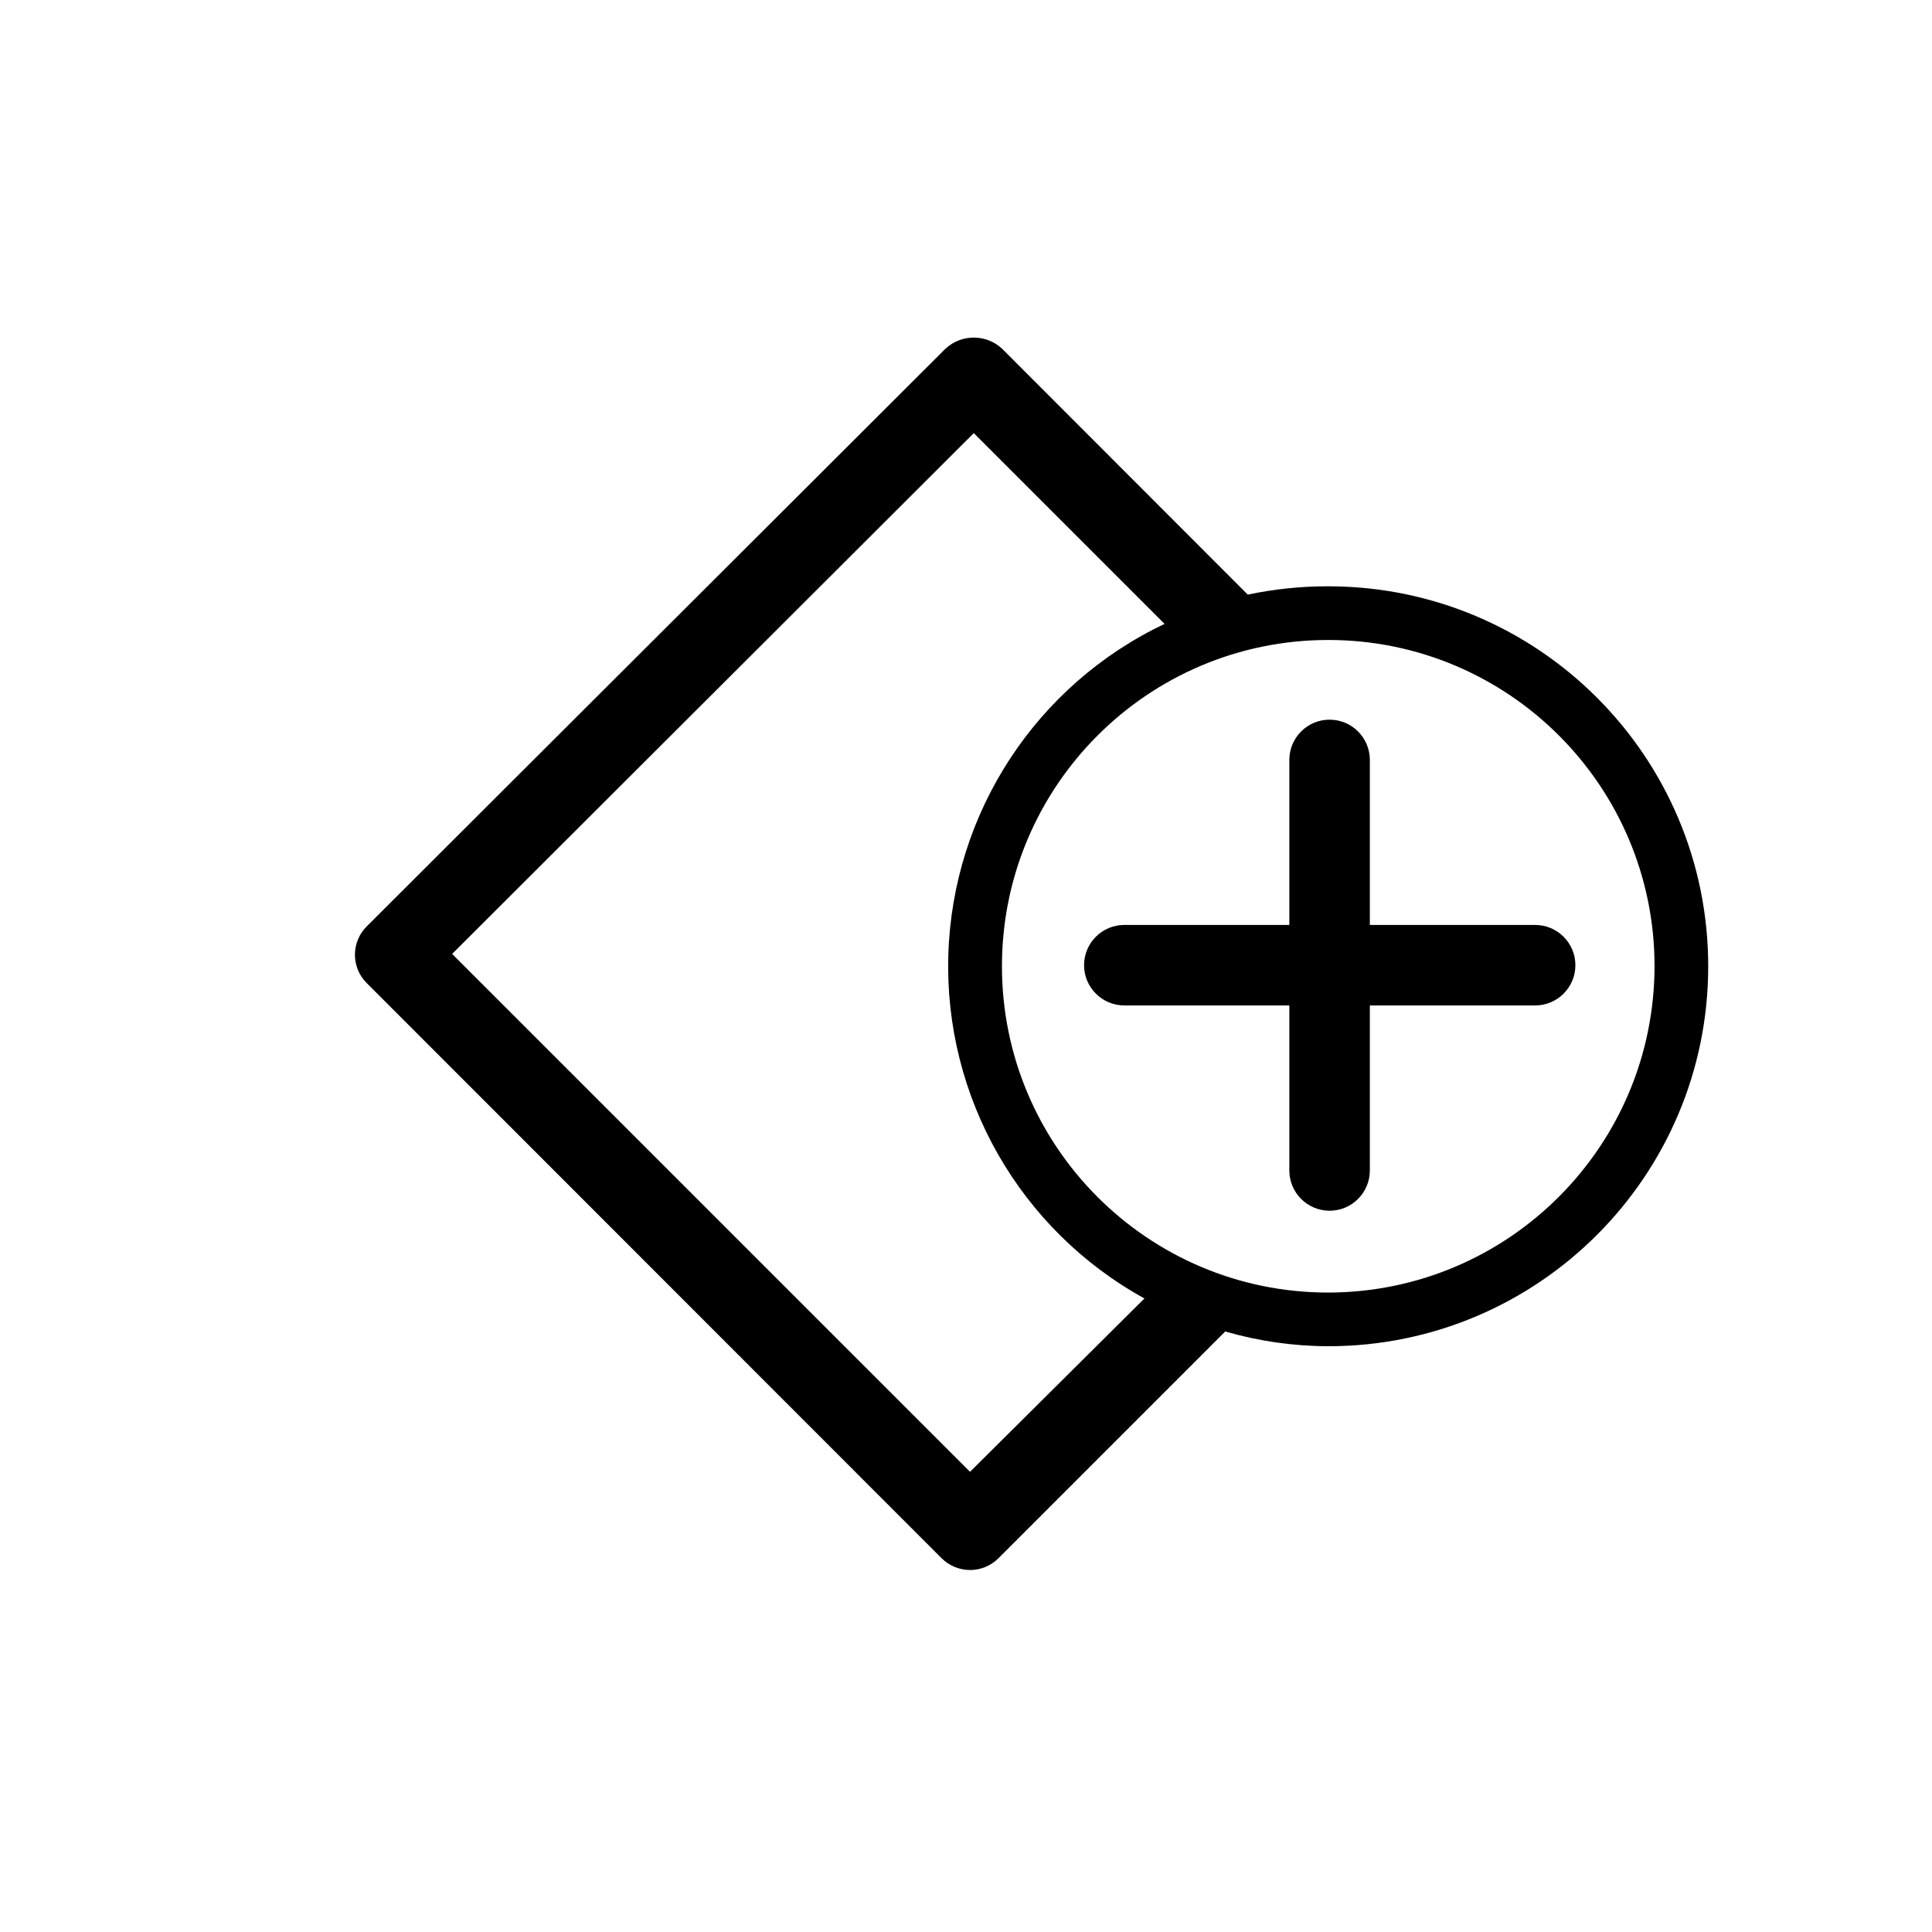
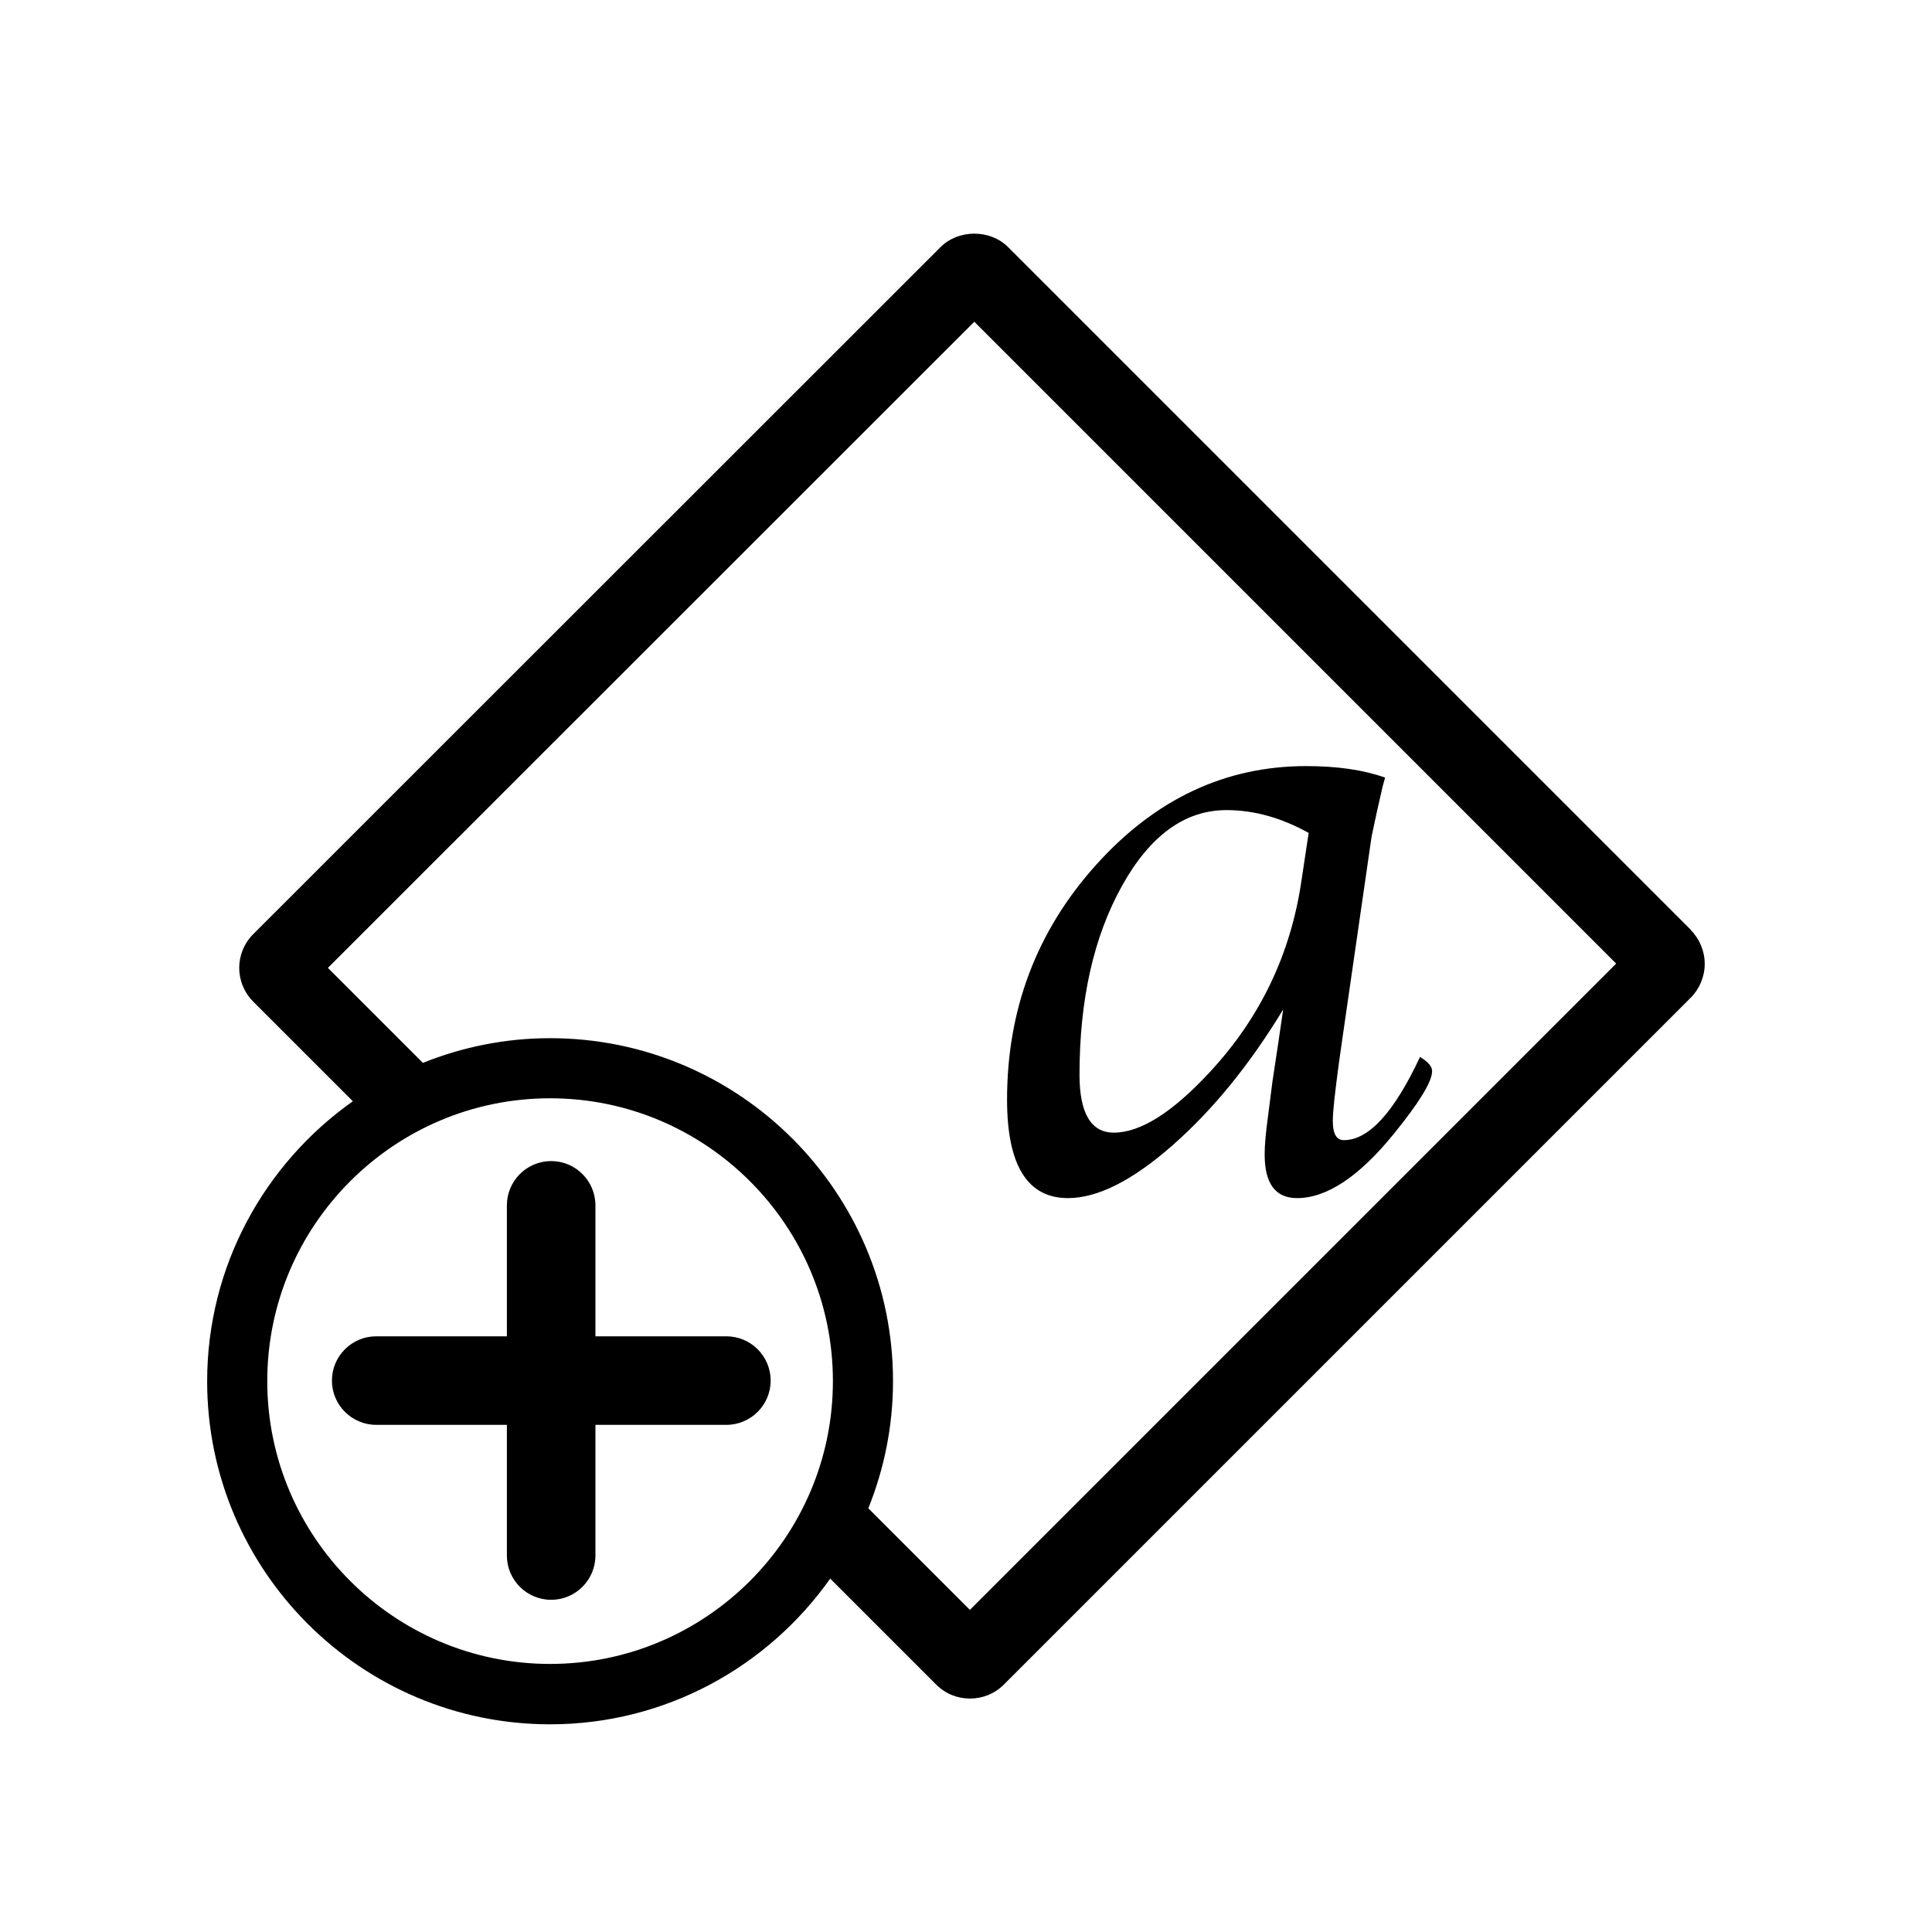
<svg xmlns="http://www.w3.org/2000/svg" viewBox="0 0 72 72">
-   <g>
-     <path d="M57.21,34.47H51.05V28.32a1.5,1.5,0,0,0-3,0v6.15H41.9a1.5,1.5,0,0,0,0,3h6.15v6.15a1.5,1.5,0,0,0,3,0V37.47h6.16a1.5,1.5,0,1,0,0-3Z" />
-     <path d="M49.5,21.85a14.33,14.33,0,0,0-3,.31L37.35,13a1.55,1.55,0,0,0-2.12,0L13.67,34.52a1.49,1.49,0,0,0,0,2.12L35.09,58.07a1.51,1.51,0,0,0,1.06.44,1.49,1.49,0,0,0,1.06-.44l8.45-8.45a13.92,13.92,0,0,0,3.84.55,14.16,14.16,0,0,0,0-28.32Zm-13.35,33-19.3-19.3L36.29,16.14l7.11,7.11a14.13,14.13,0,0,0-.75,25.14ZM49.5,48.17A12.16,12.16,0,1,1,61.66,36,12.18,12.18,0,0,1,49.5,48.17Z" />
-   </g>
-   <rect x="0.36" y="0.36" width="71.28" height="71.28" fill="none" />
+   <path d="M47.82,37.62c-1.25,2.06-2.62,3.74-4.12,5.06s-2.8,1.97-3.9,1.97c-1.51,0-2.27-1.22-2.27-3.67,0-3.36,1.1-6.28,3.31-8.74,2.21-2.46,4.82-3.69,7.84-3.69,1.15,0,2.13,.14,2.94,.43-.06,.2-.09,.32-.1,.36l-.2,.88c-.13,.61-.21,.96-.22,1.06l-1.06,7.33-.15,1.06c-.14,1.05-.22,1.75-.22,2.11,0,.48,.14,.71,.41,.71,.93,0,1.87-1.03,2.84-3.1,.3,.18,.45,.35,.45,.53,0,.39-.48,1.17-1.43,2.34-1.29,1.59-2.5,2.39-3.6,2.39-.81,0-1.21-.54-1.21-1.63,0-.33,.04-.79,.12-1.38l.17-1.33,.22-1.46,.18-1.23Zm.95-6.58c-1.01-.56-2.03-.85-3.06-.85-1.55,0-2.85,.94-3.9,2.83-1.05,1.89-1.58,4.23-1.58,7.03,0,1.44,.43,2.16,1.28,2.16,.99,0,2.18-.75,3.57-2.25,1.88-2.02,3.02-4.4,3.42-7.13l.27-1.79Z" />
+   <path d="M27.07,49.8h-4.88v-4.88c0-.91-.74-1.65-1.65-1.65s-1.65,.74-1.65,1.65v4.88h-4.87c-.91,0-1.65,.74-1.65,1.65s.74,1.65,1.65,1.65h4.87v4.87c0,.91,.74,1.65,1.65,1.65s1.65-.74,1.65-1.65v-4.87h4.88c.91,0,1.65-.74,1.65-1.65s-.74-1.65-1.65-1.65Z" />
+   <path d="M63.01,34.65L37.57,9.21c-.67-.67-1.85-.67-2.52,0L9.44,34.81c-.7,.7-.7,1.82,0,2.52l3.71,3.71c-3.28,2.32-5.43,6.13-5.43,10.44,0,7.05,5.73,12.78,12.78,12.78,4.31,0,8.12-2.15,10.44-5.43l3.95,3.95c.35,.35,.8,.52,1.26,.52s.91-.17,1.26-.52l25.6-25.6c.33-.33,.52-.79,.52-1.26s-.19-.93-.52-1.26ZM20.5,62.01c-5.81,0-10.54-4.73-10.54-10.54s4.73-10.54,10.54-10.54,10.54,4.73,10.54,10.54-4.73,10.54-10.54,10.54Zm15.64-2.02l-3.78-3.78c.59-1.47,.92-3.06,.92-4.74,0-7.05-5.73-12.78-12.78-12.78-1.67,0-3.27,.33-4.74,.92l-3.54-3.54L36.31,11.99l23.92,23.92-24.08,24.08Z" fill-rule="evenodd" />
+   <rect x=".36" y=".36" width="71.28" height="71.28" fill="none" />
</svg>
